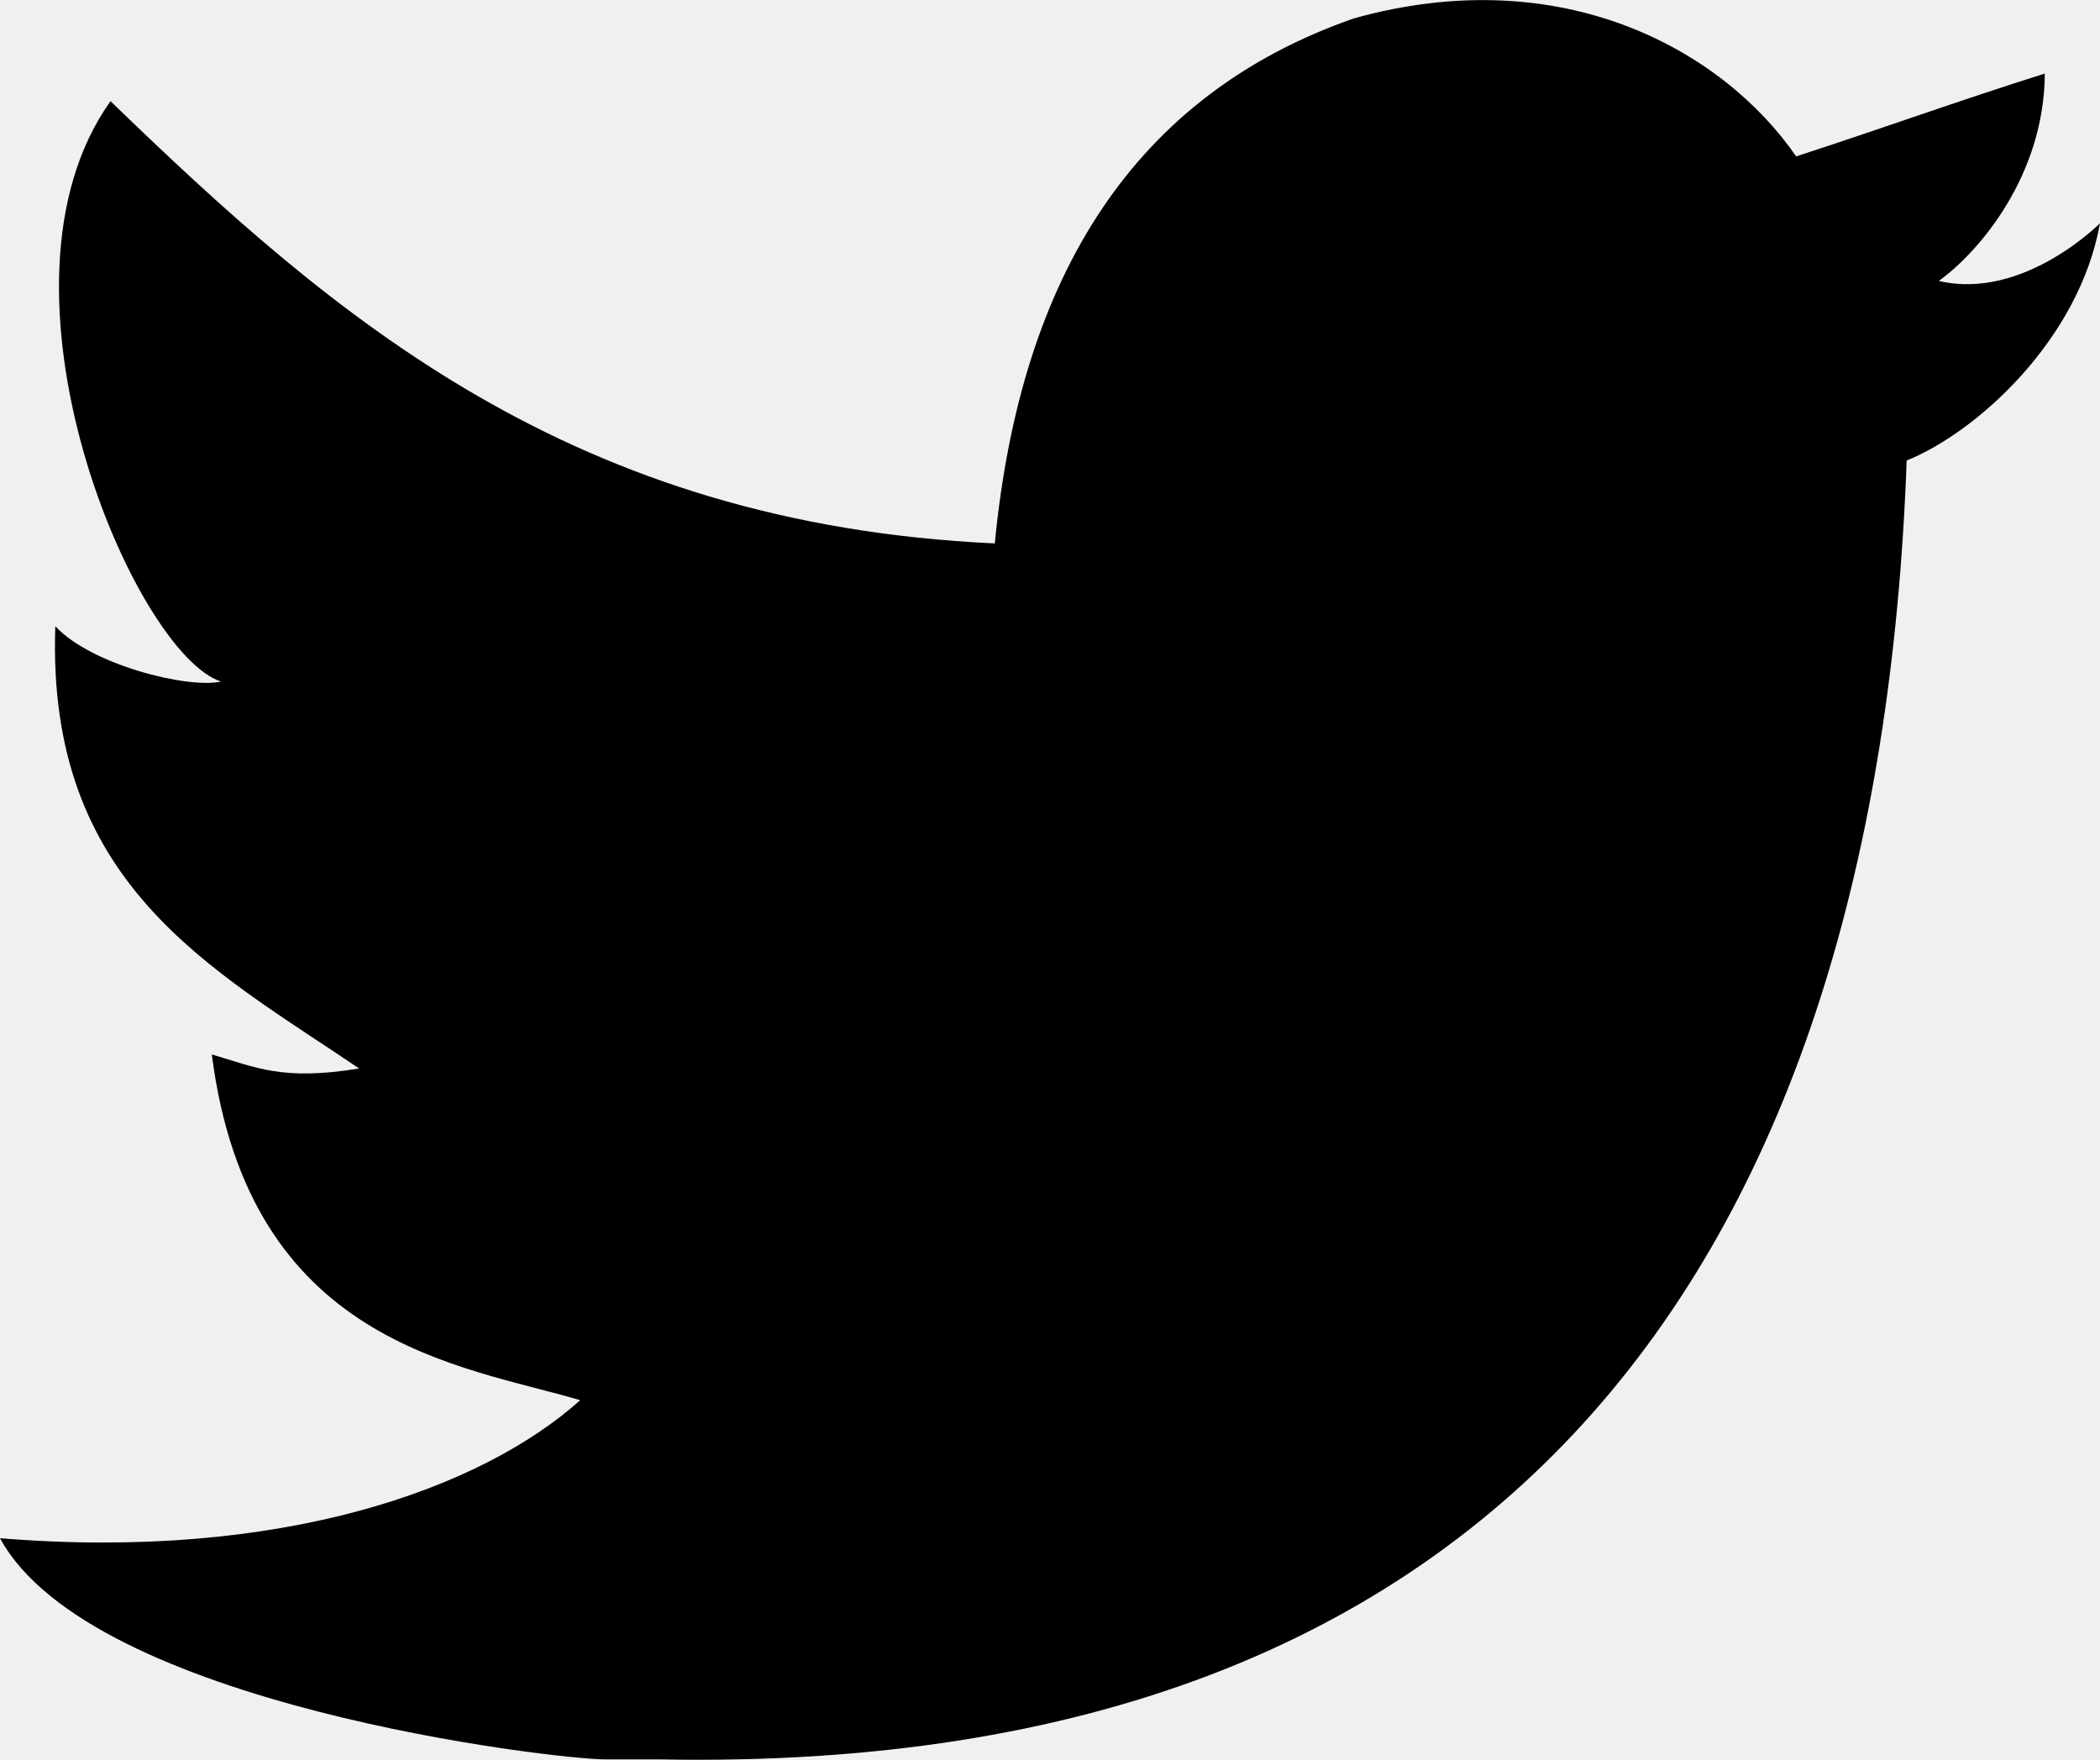
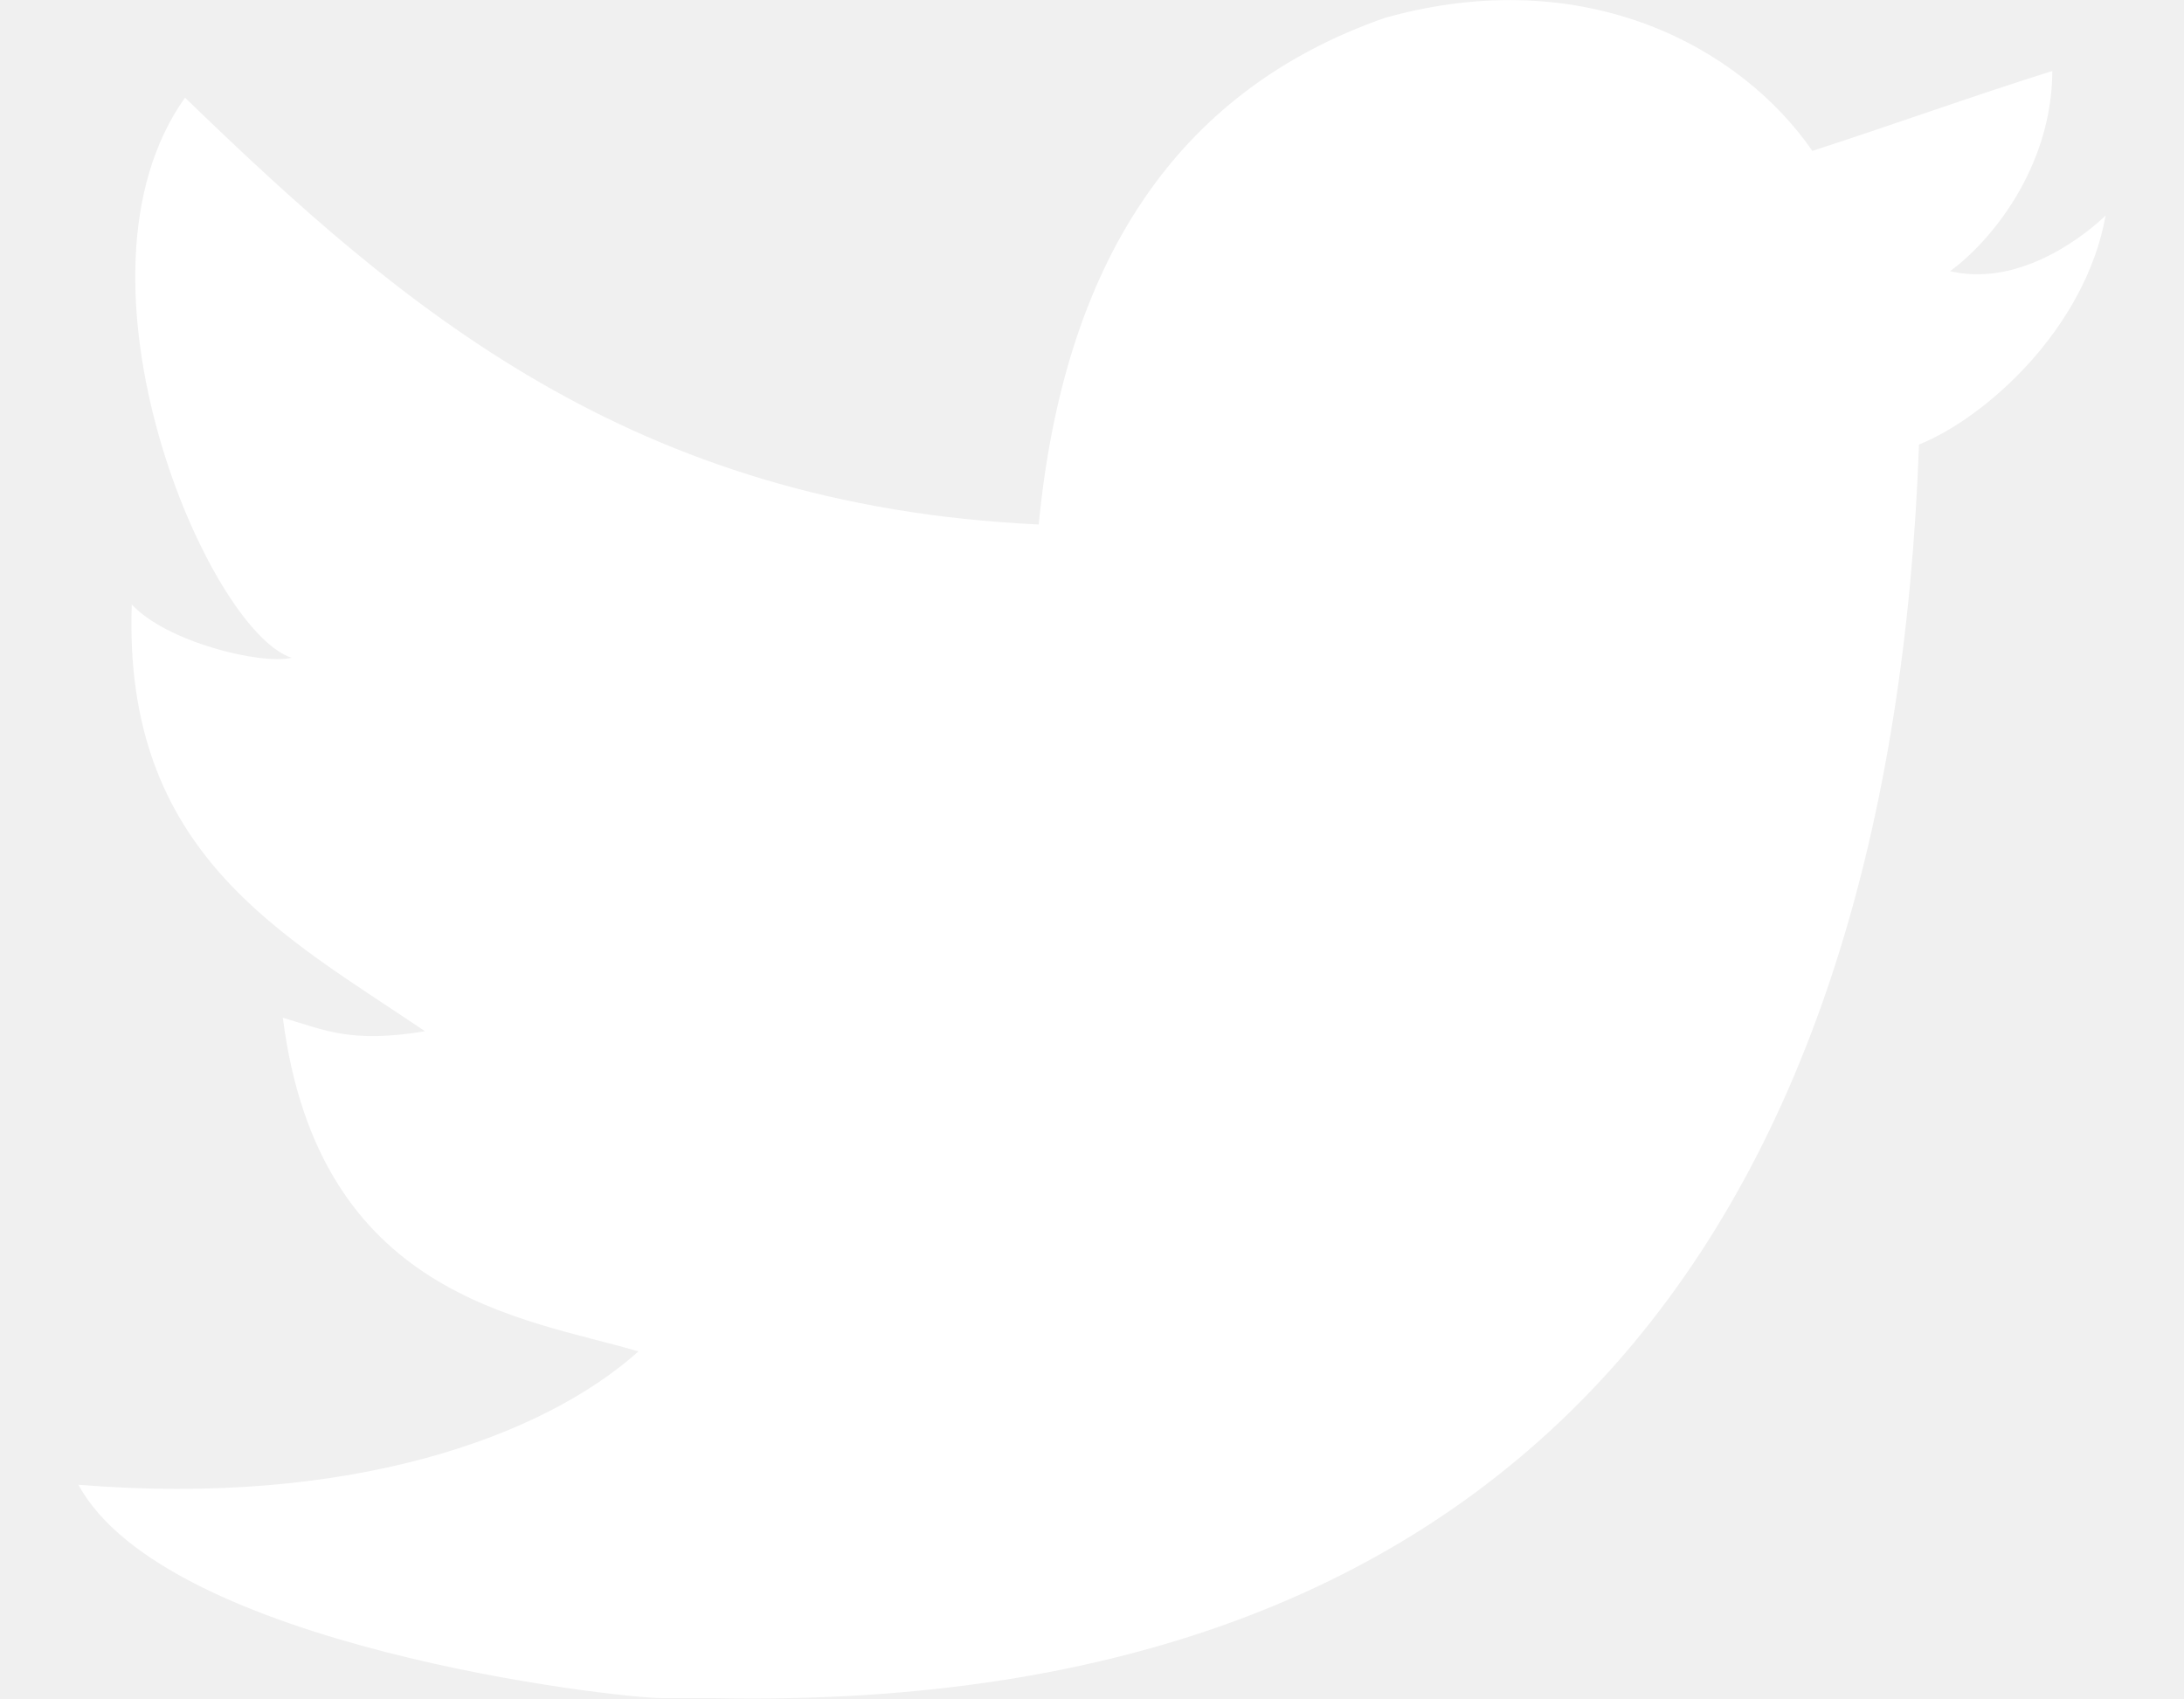
- <svg xmlns="http://www.w3.org/2000/svg" version="1.0" id="Layer_1" x="0px" y="0px" width="17.5px" height="14.663px" viewBox="0 0 17.5 14.663" enable-background="new 0 0 17.5 14.663" xml:space="preserve">
-   <g id="W6EeEF_1_">
-     <g>
-       <path fill-rule="evenodd" clip-rule="evenodd" d="M11.283,0.153c1.736-0.484,3.074,0.264,3.685,1.15 c0.694-0.225,1.372-0.47,2.072-0.69c-0.004,0.841-0.538,1.478-0.883,1.728C16.861,2.506,17.5,1.86,17.5,1.86 c-0.175,0.977-1.035,1.746-1.611,1.977C15.65,10.429,12.617,14.793,5.507,14.66c-0.538,0,0.077,0-0.46,0 c-0.422,0-4.29-0.45-5.047-1.843c2.341,0.192,4.011-0.412,4.835-1.15c-0.989-0.293-2.761-0.464-3.07-2.881 c0.362,0.105,0.583,0.223,1.228,0.117C1.757,8.067,0.385,7.366,0.461,5.218c0.294,0.319,1.1,0.523,1.381,0.461 c-0.725-0.235-2.03-3.281-0.921-4.836C2.794,2.655,4.769,4.364,8.29,4.528C8.506,2.288,9.461,0.788,11.283,0.153z" />
-     </g>
-   </g>
+ <svg xmlns="http://www.w3.org/2000/svg" width="18" height="14" viewBox="0 0 18 14" fill="none">
+   <path d="M11.418 0.146C13.076 -0.316 14.354 0.398 14.937 1.244C15.6 1.029 16.247 0.795 16.915 0.585C16.911 1.388 16.401 1.996 16.072 2.235C16.744 2.393 17.354 1.776 17.354 1.776C17.187 2.709 16.366 3.443 15.816 3.664C15.588 9.957 12.692 14.124 5.904 13.997H5.464C5.062 13.997 1.368 13.568 0.646 12.238C2.881 12.421 4.475 11.844 5.262 11.139C4.318 10.86 2.626 10.697 2.331 8.389C2.676 8.489 2.887 8.602 3.503 8.5C2.323 7.702 1.013 7.033 1.086 4.982C1.366 5.287 2.136 5.481 2.404 5.422C1.712 5.198 0.466 2.29 1.525 0.805C3.313 2.535 5.199 4.167 8.561 4.323C8.767 2.185 9.679 0.752 11.418 0.146V0.146Z" fill="white" />
</svg>
